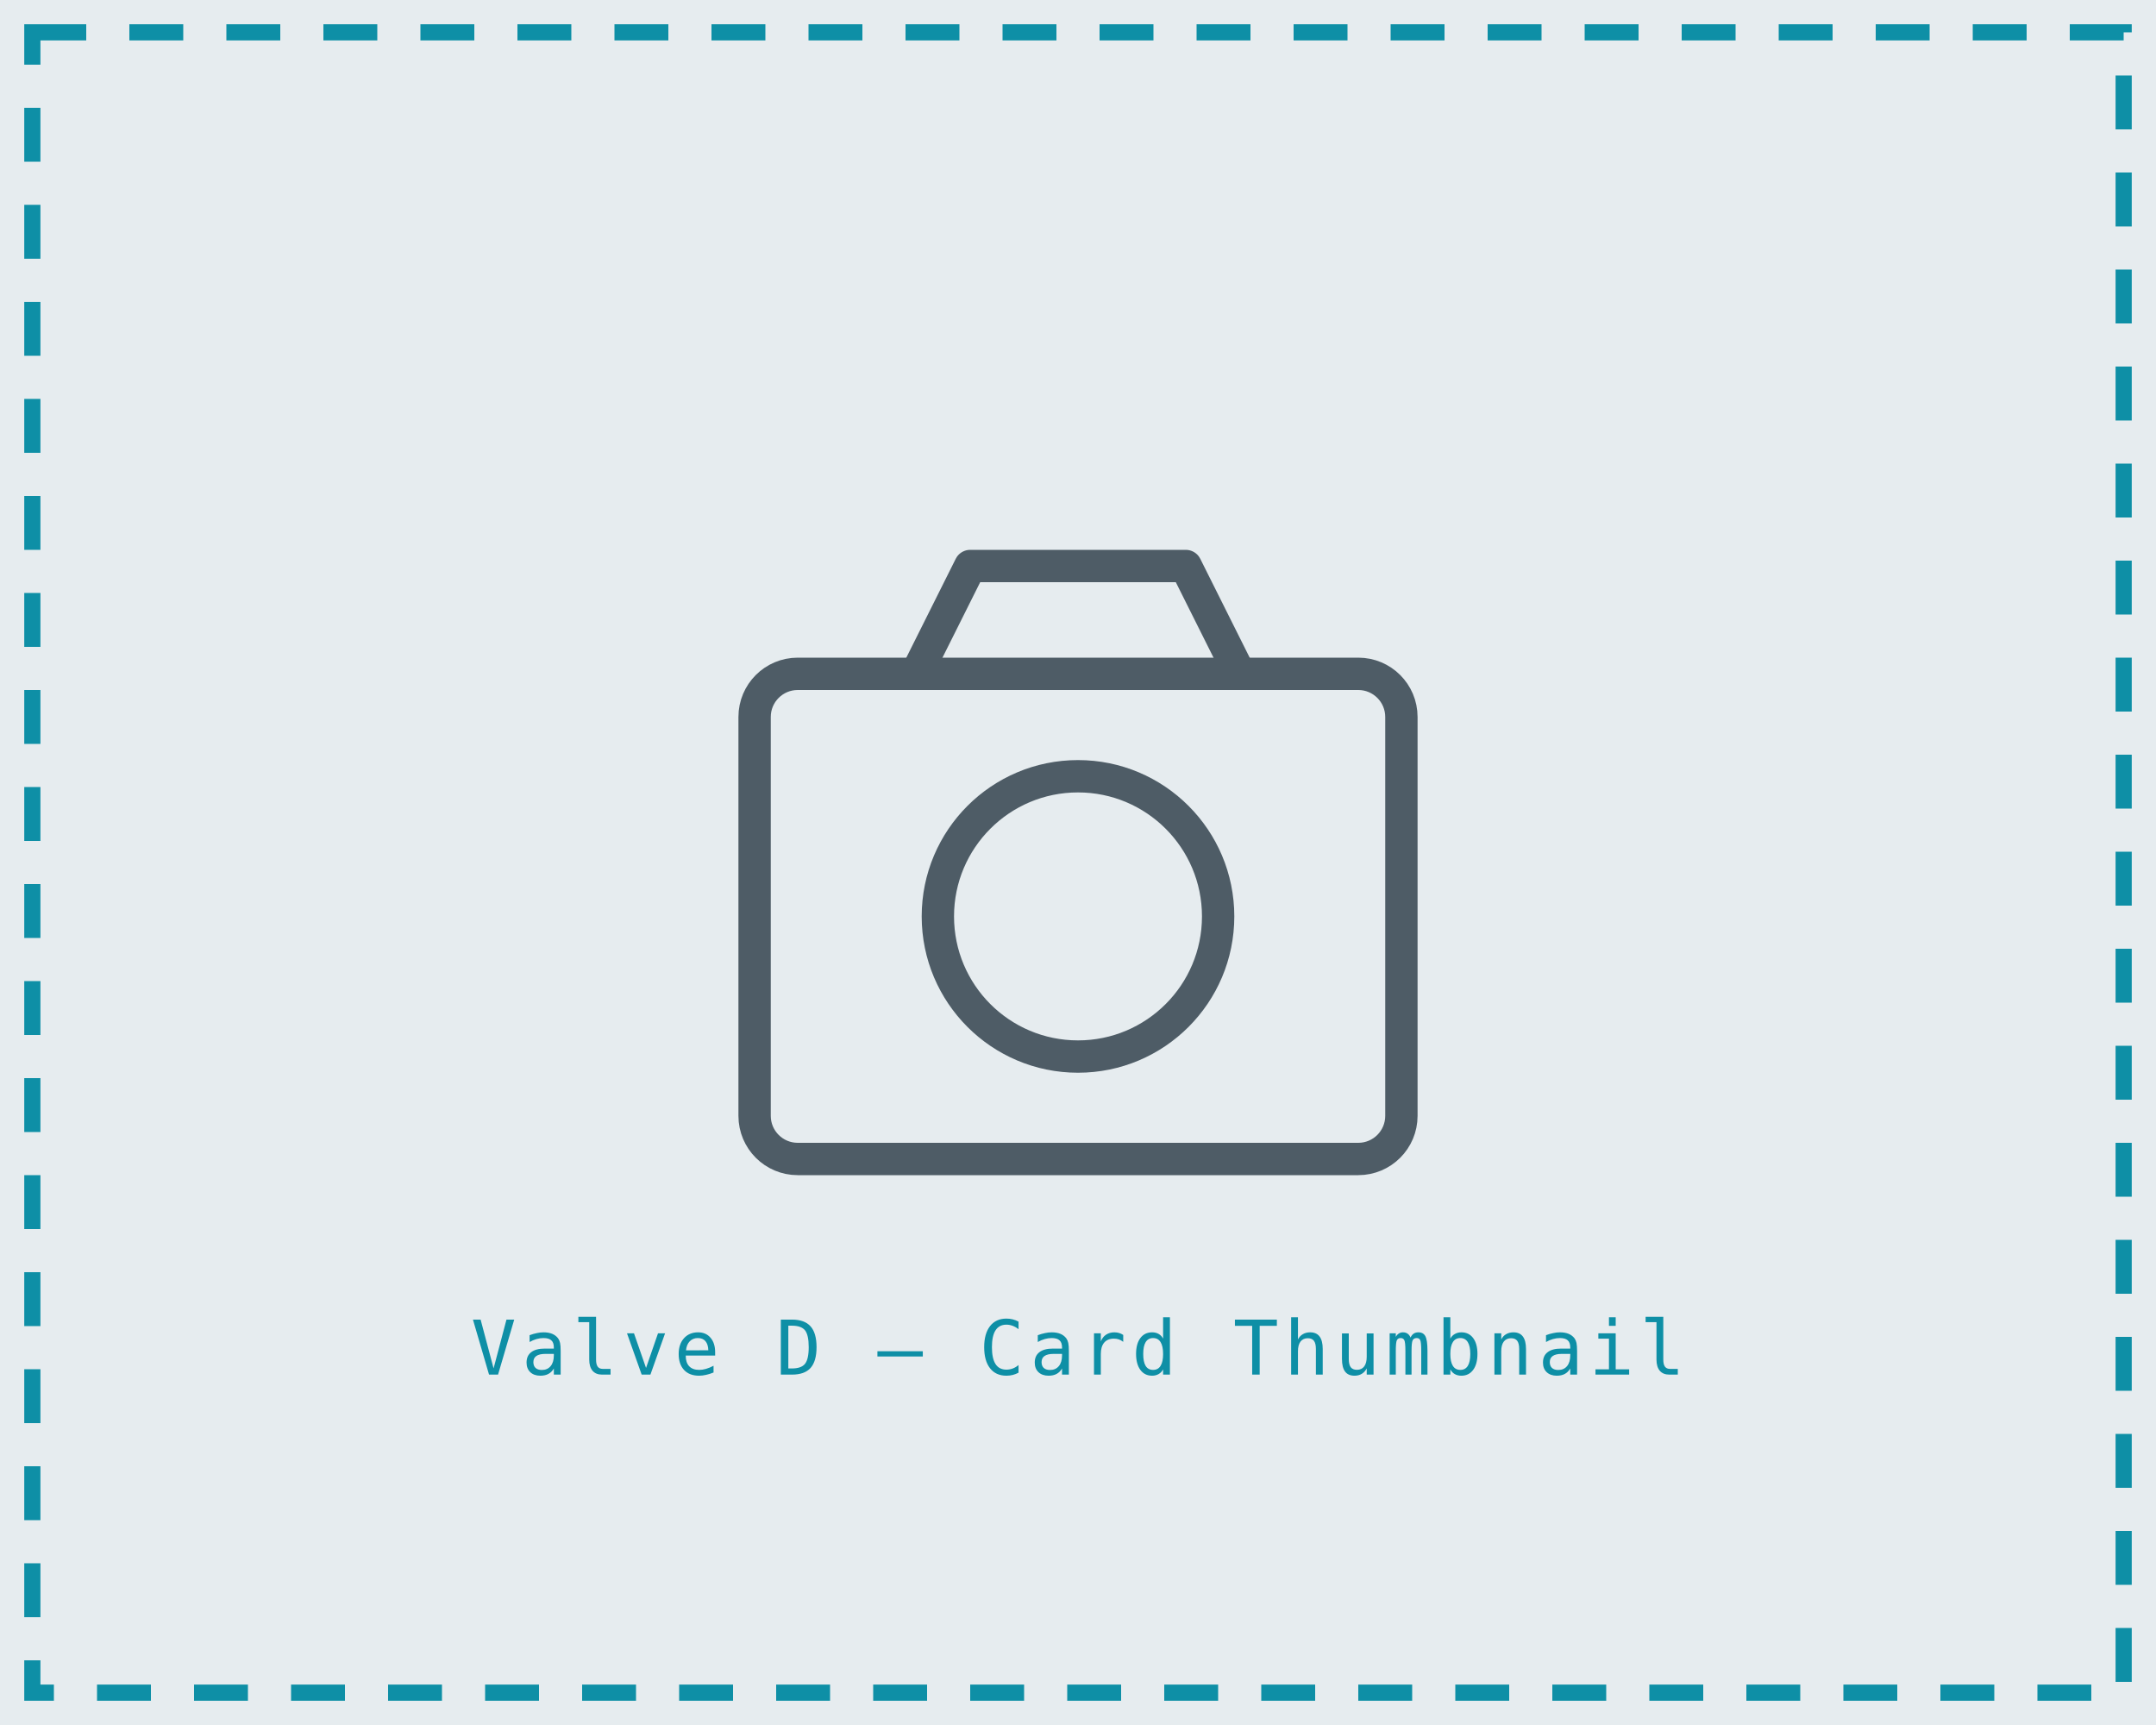
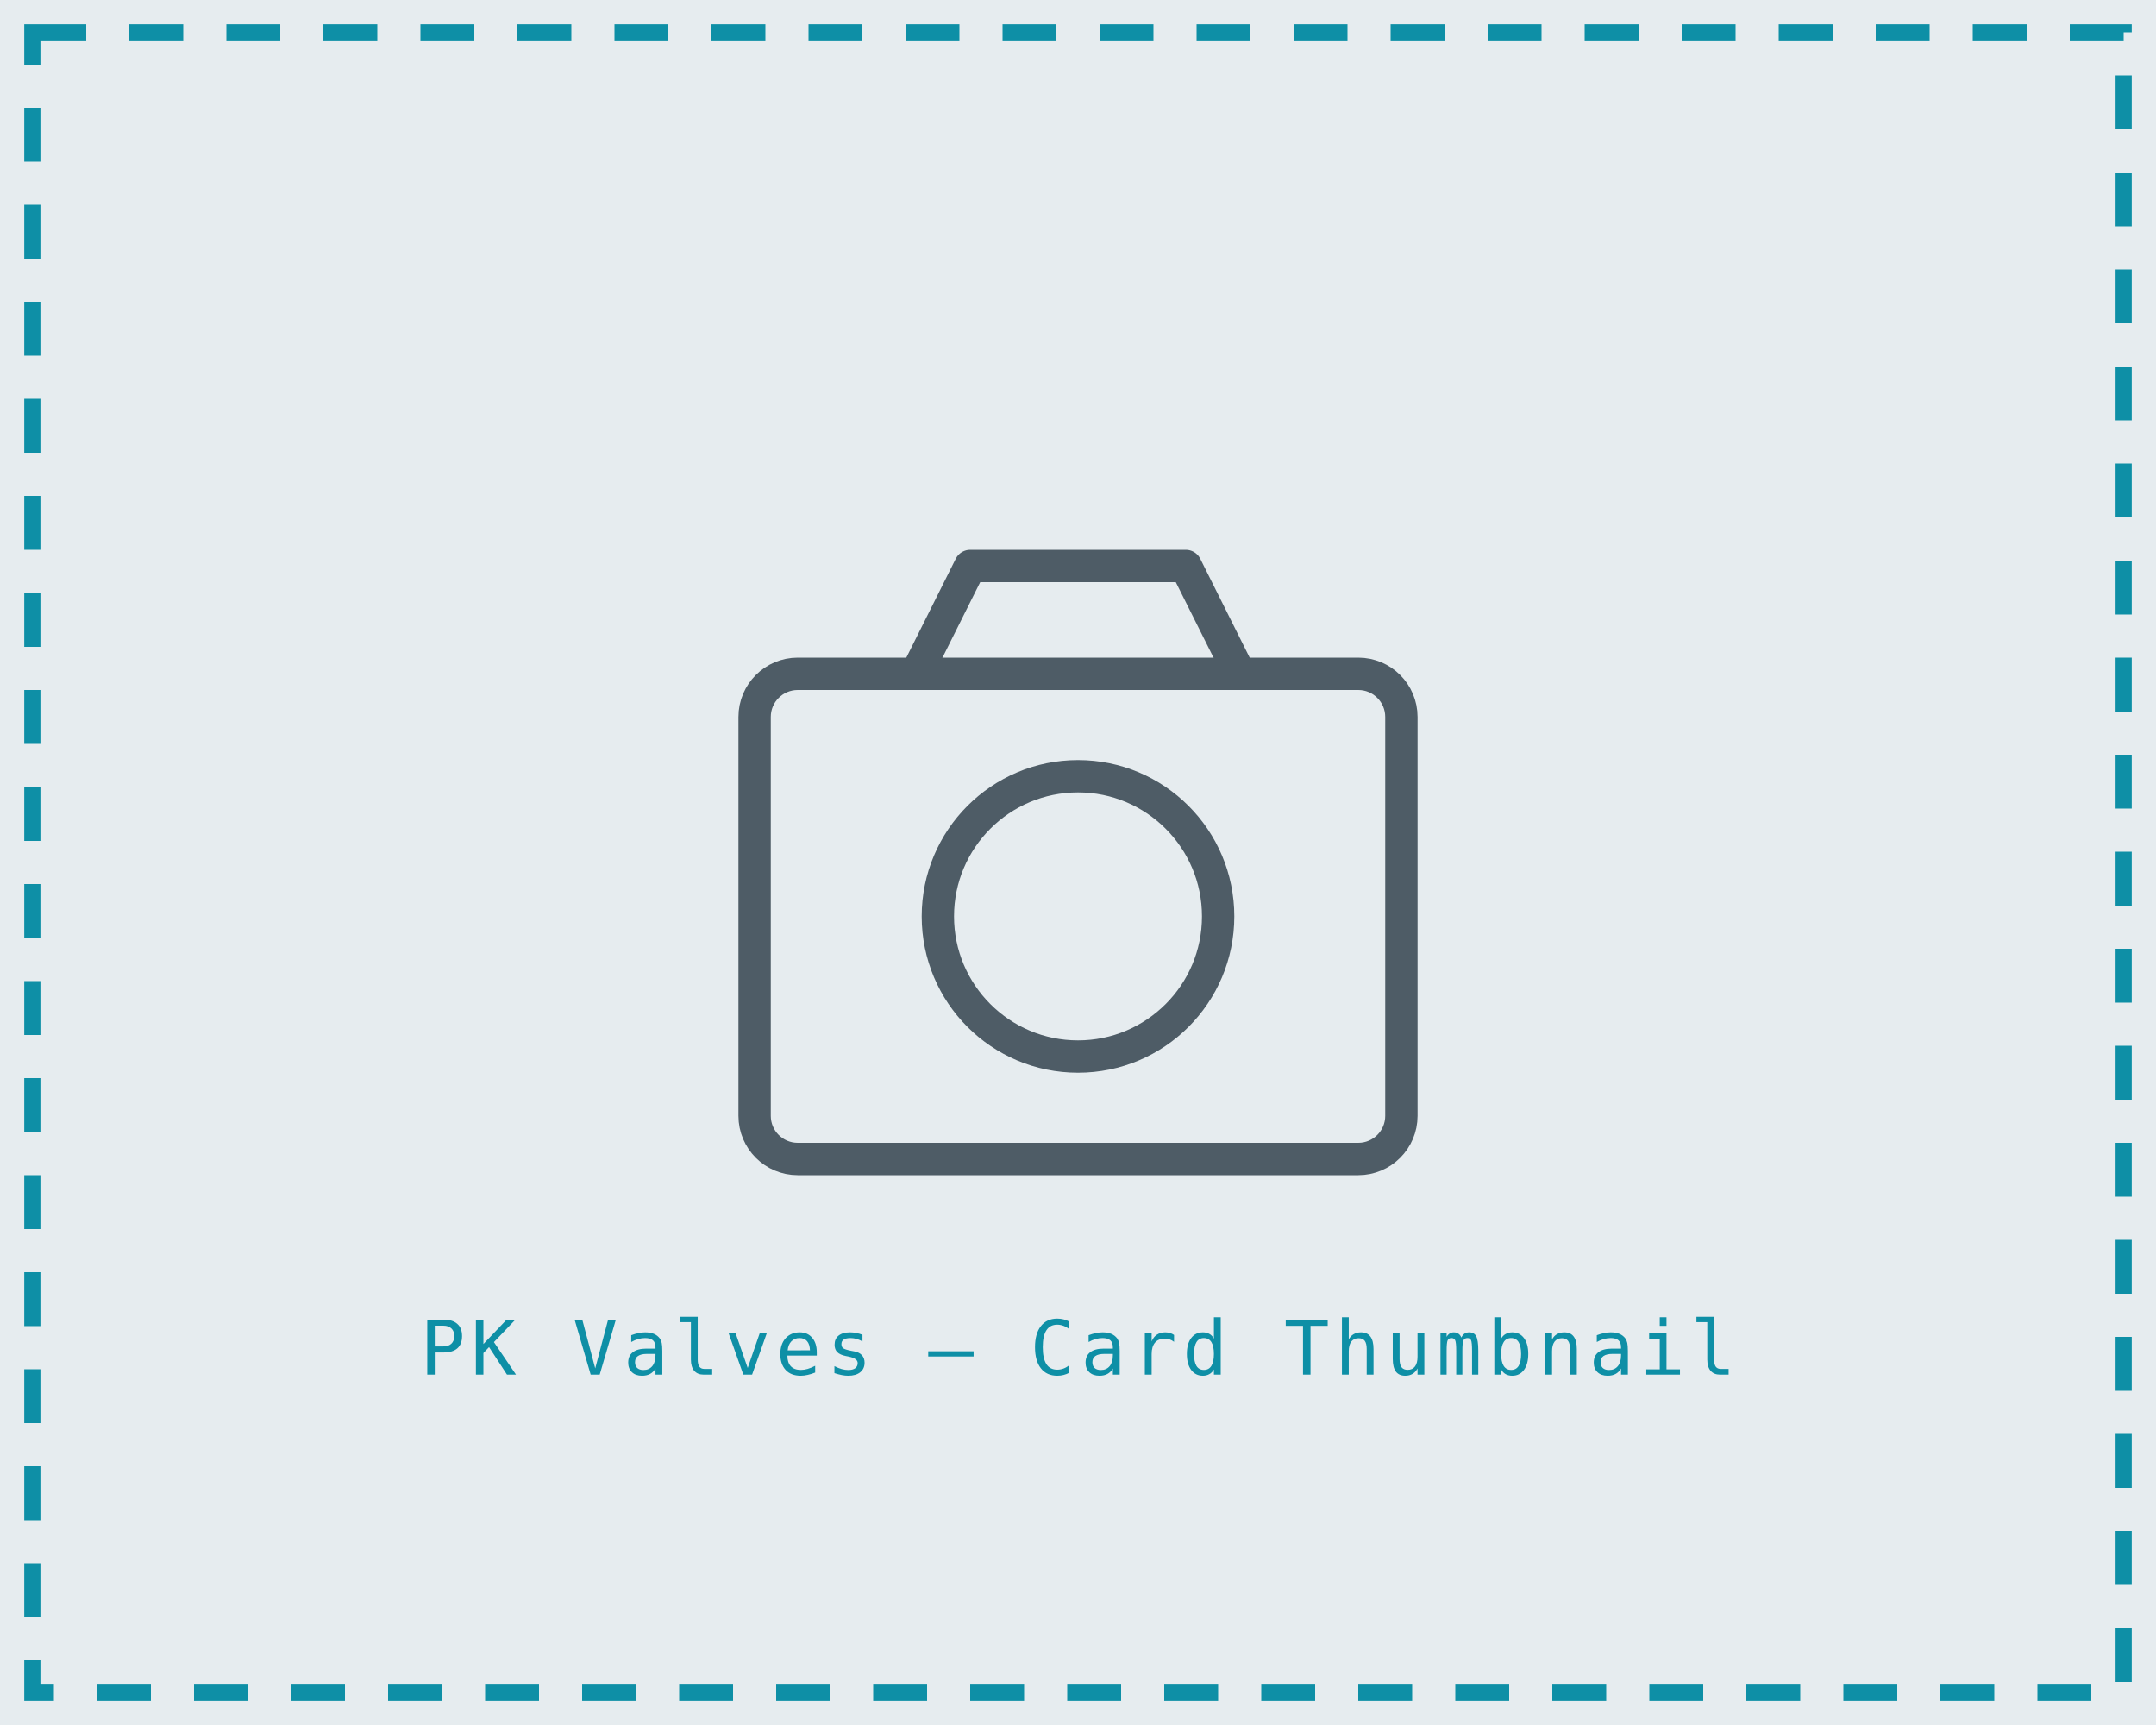
<svg xmlns="http://www.w3.org/2000/svg" viewBox="0 0 400 320">
  <rect width="400" height="320" fill="#E6ECEF" />
  <rect x="6" y="6" width="388" height="308" fill="none" stroke="#0E8FA6" stroke-width="3" stroke-dasharray="10 8" />
  <g fill="none" stroke="#4E5C66" stroke-width="6" stroke-linecap="round" stroke-linejoin="round">
    <rect x="140" y="125" width="120" height="90" rx="8" />
    <circle cx="200" cy="170" r="26" />
    <path d="M170 125 l10 -20 h40 l10 20" />
  </g>
-   <text x="200" y="255" font-family="IBM Plex Mono, monospace" font-size="14" letter-spacing="1" fill="#0E8FA6" text-anchor="middle">Valve D — Card Thumbnail</text>
+   <text x="200" y="255" font-family="IBM Plex Mono, monospace" font-size="14" letter-spacing="1" fill="#0E8FA6" text-anchor="middle">PK Valves — Card Thumbnail</text>
</svg>
